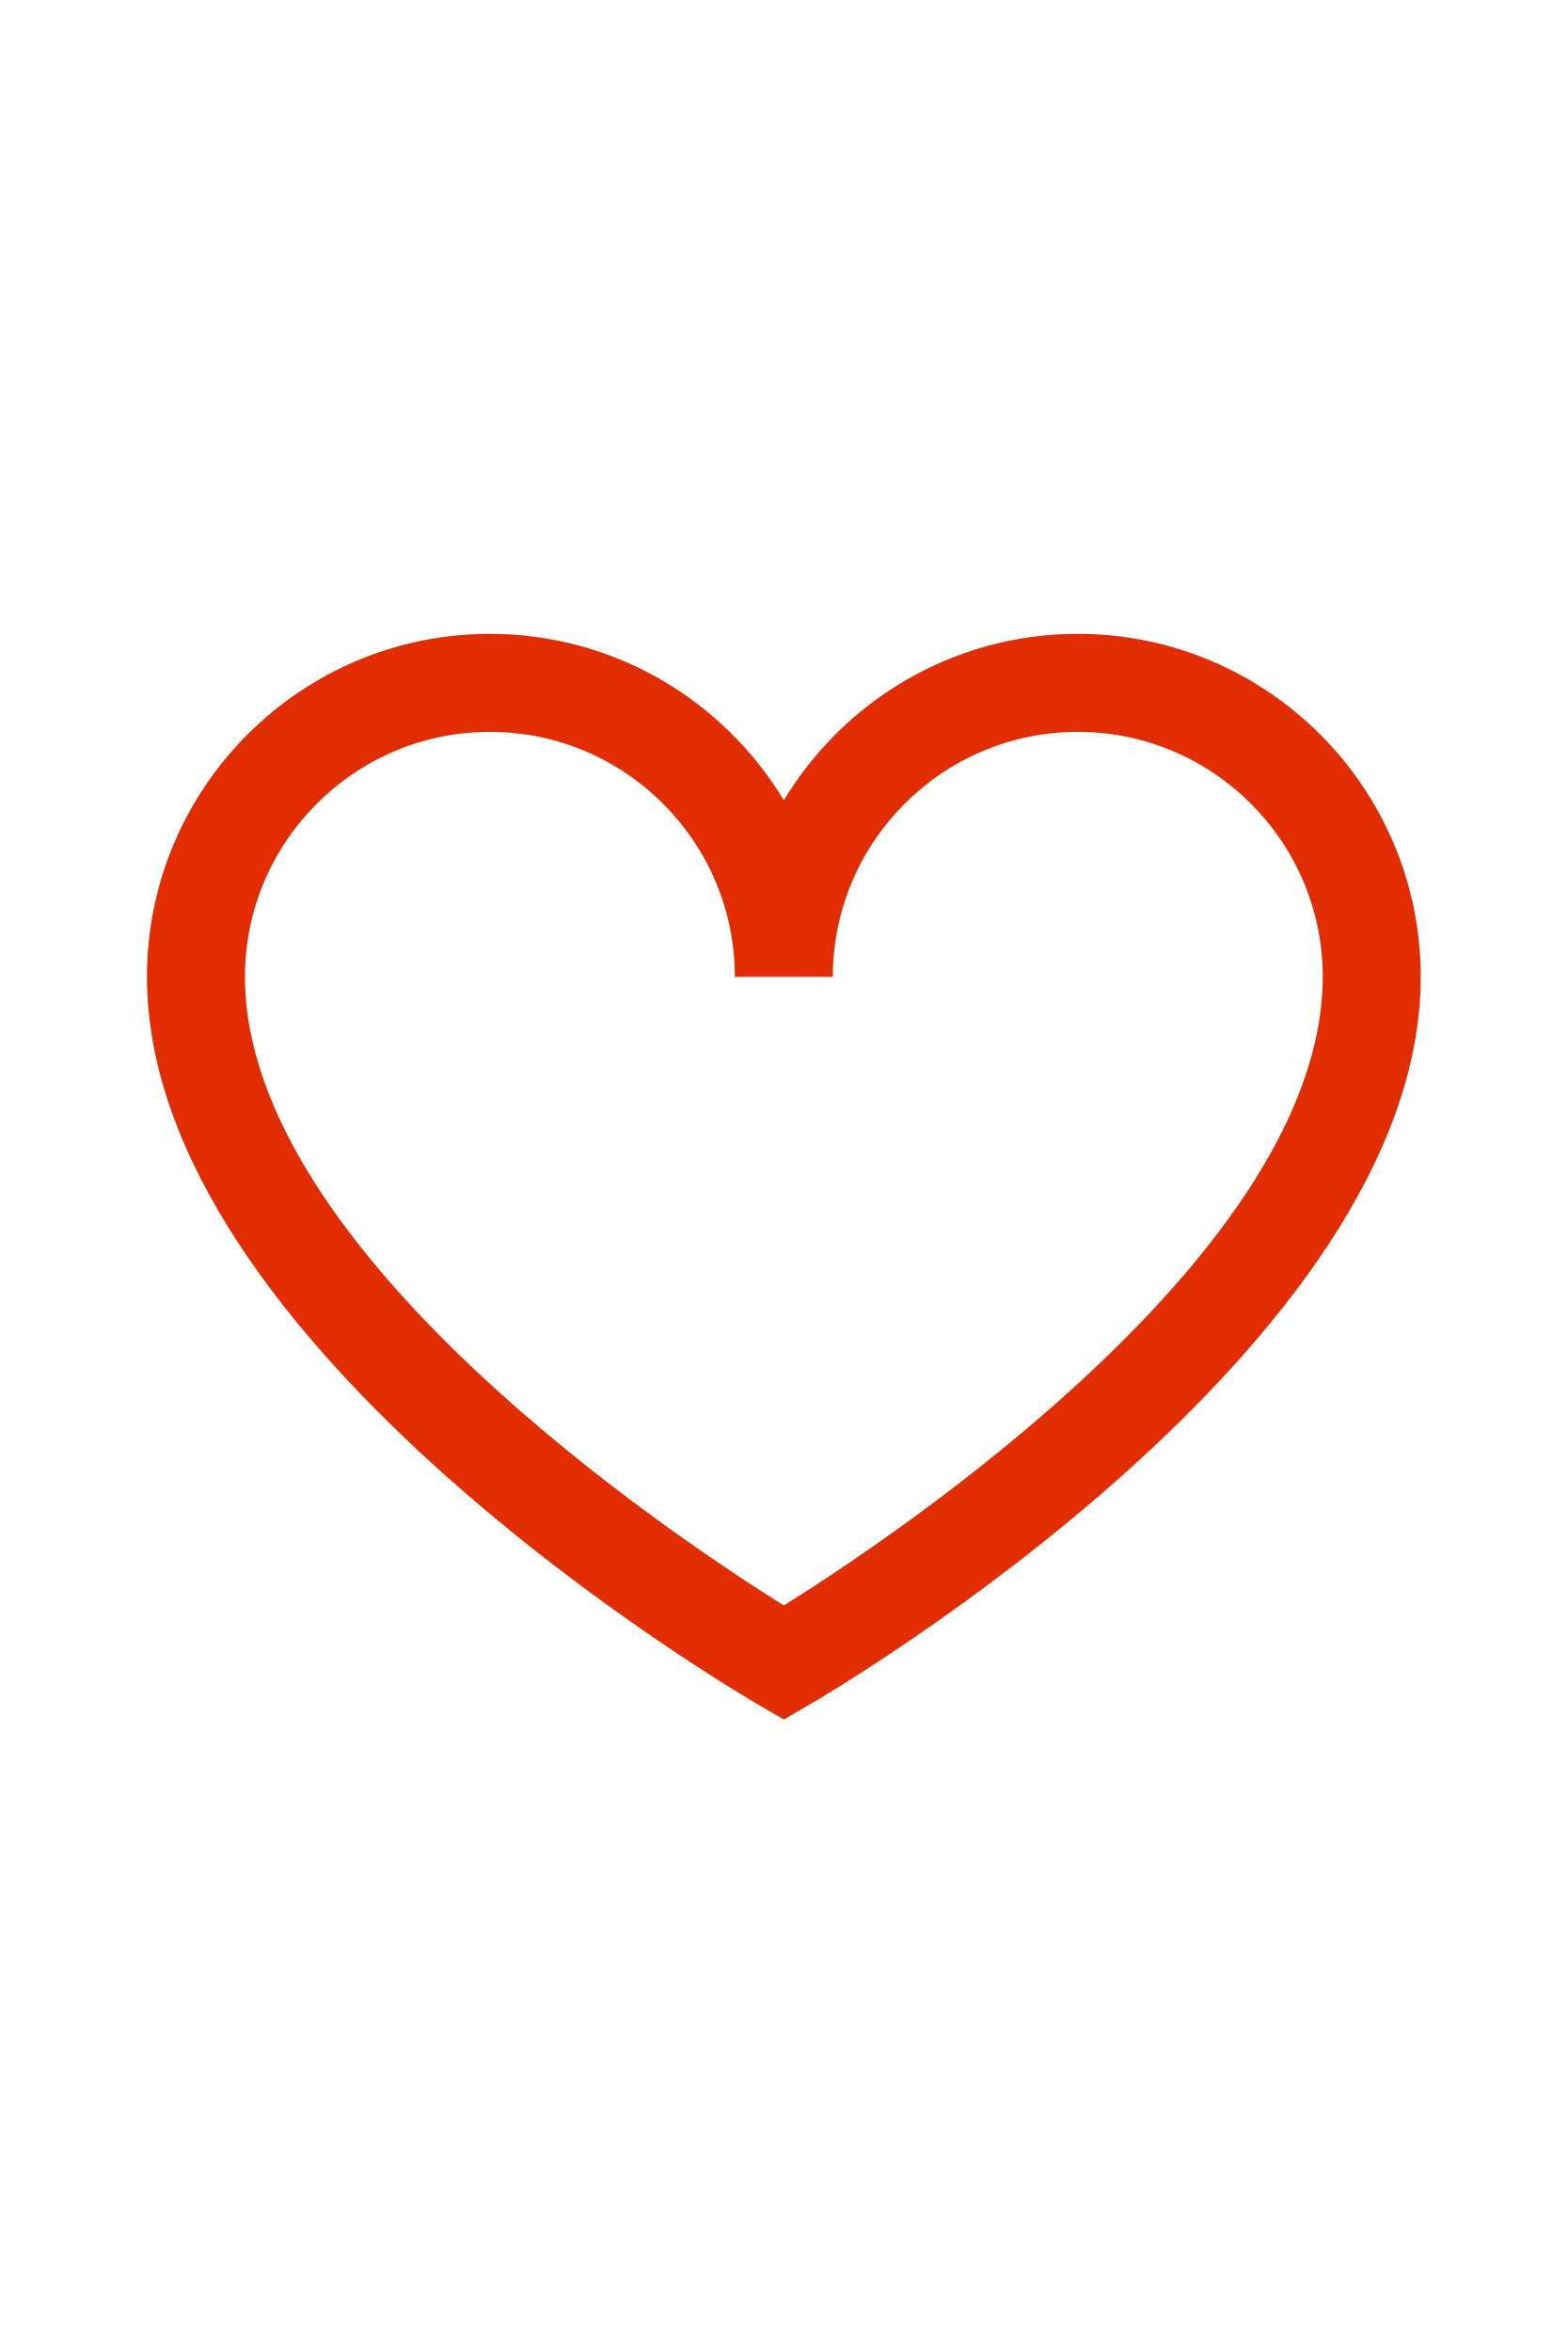
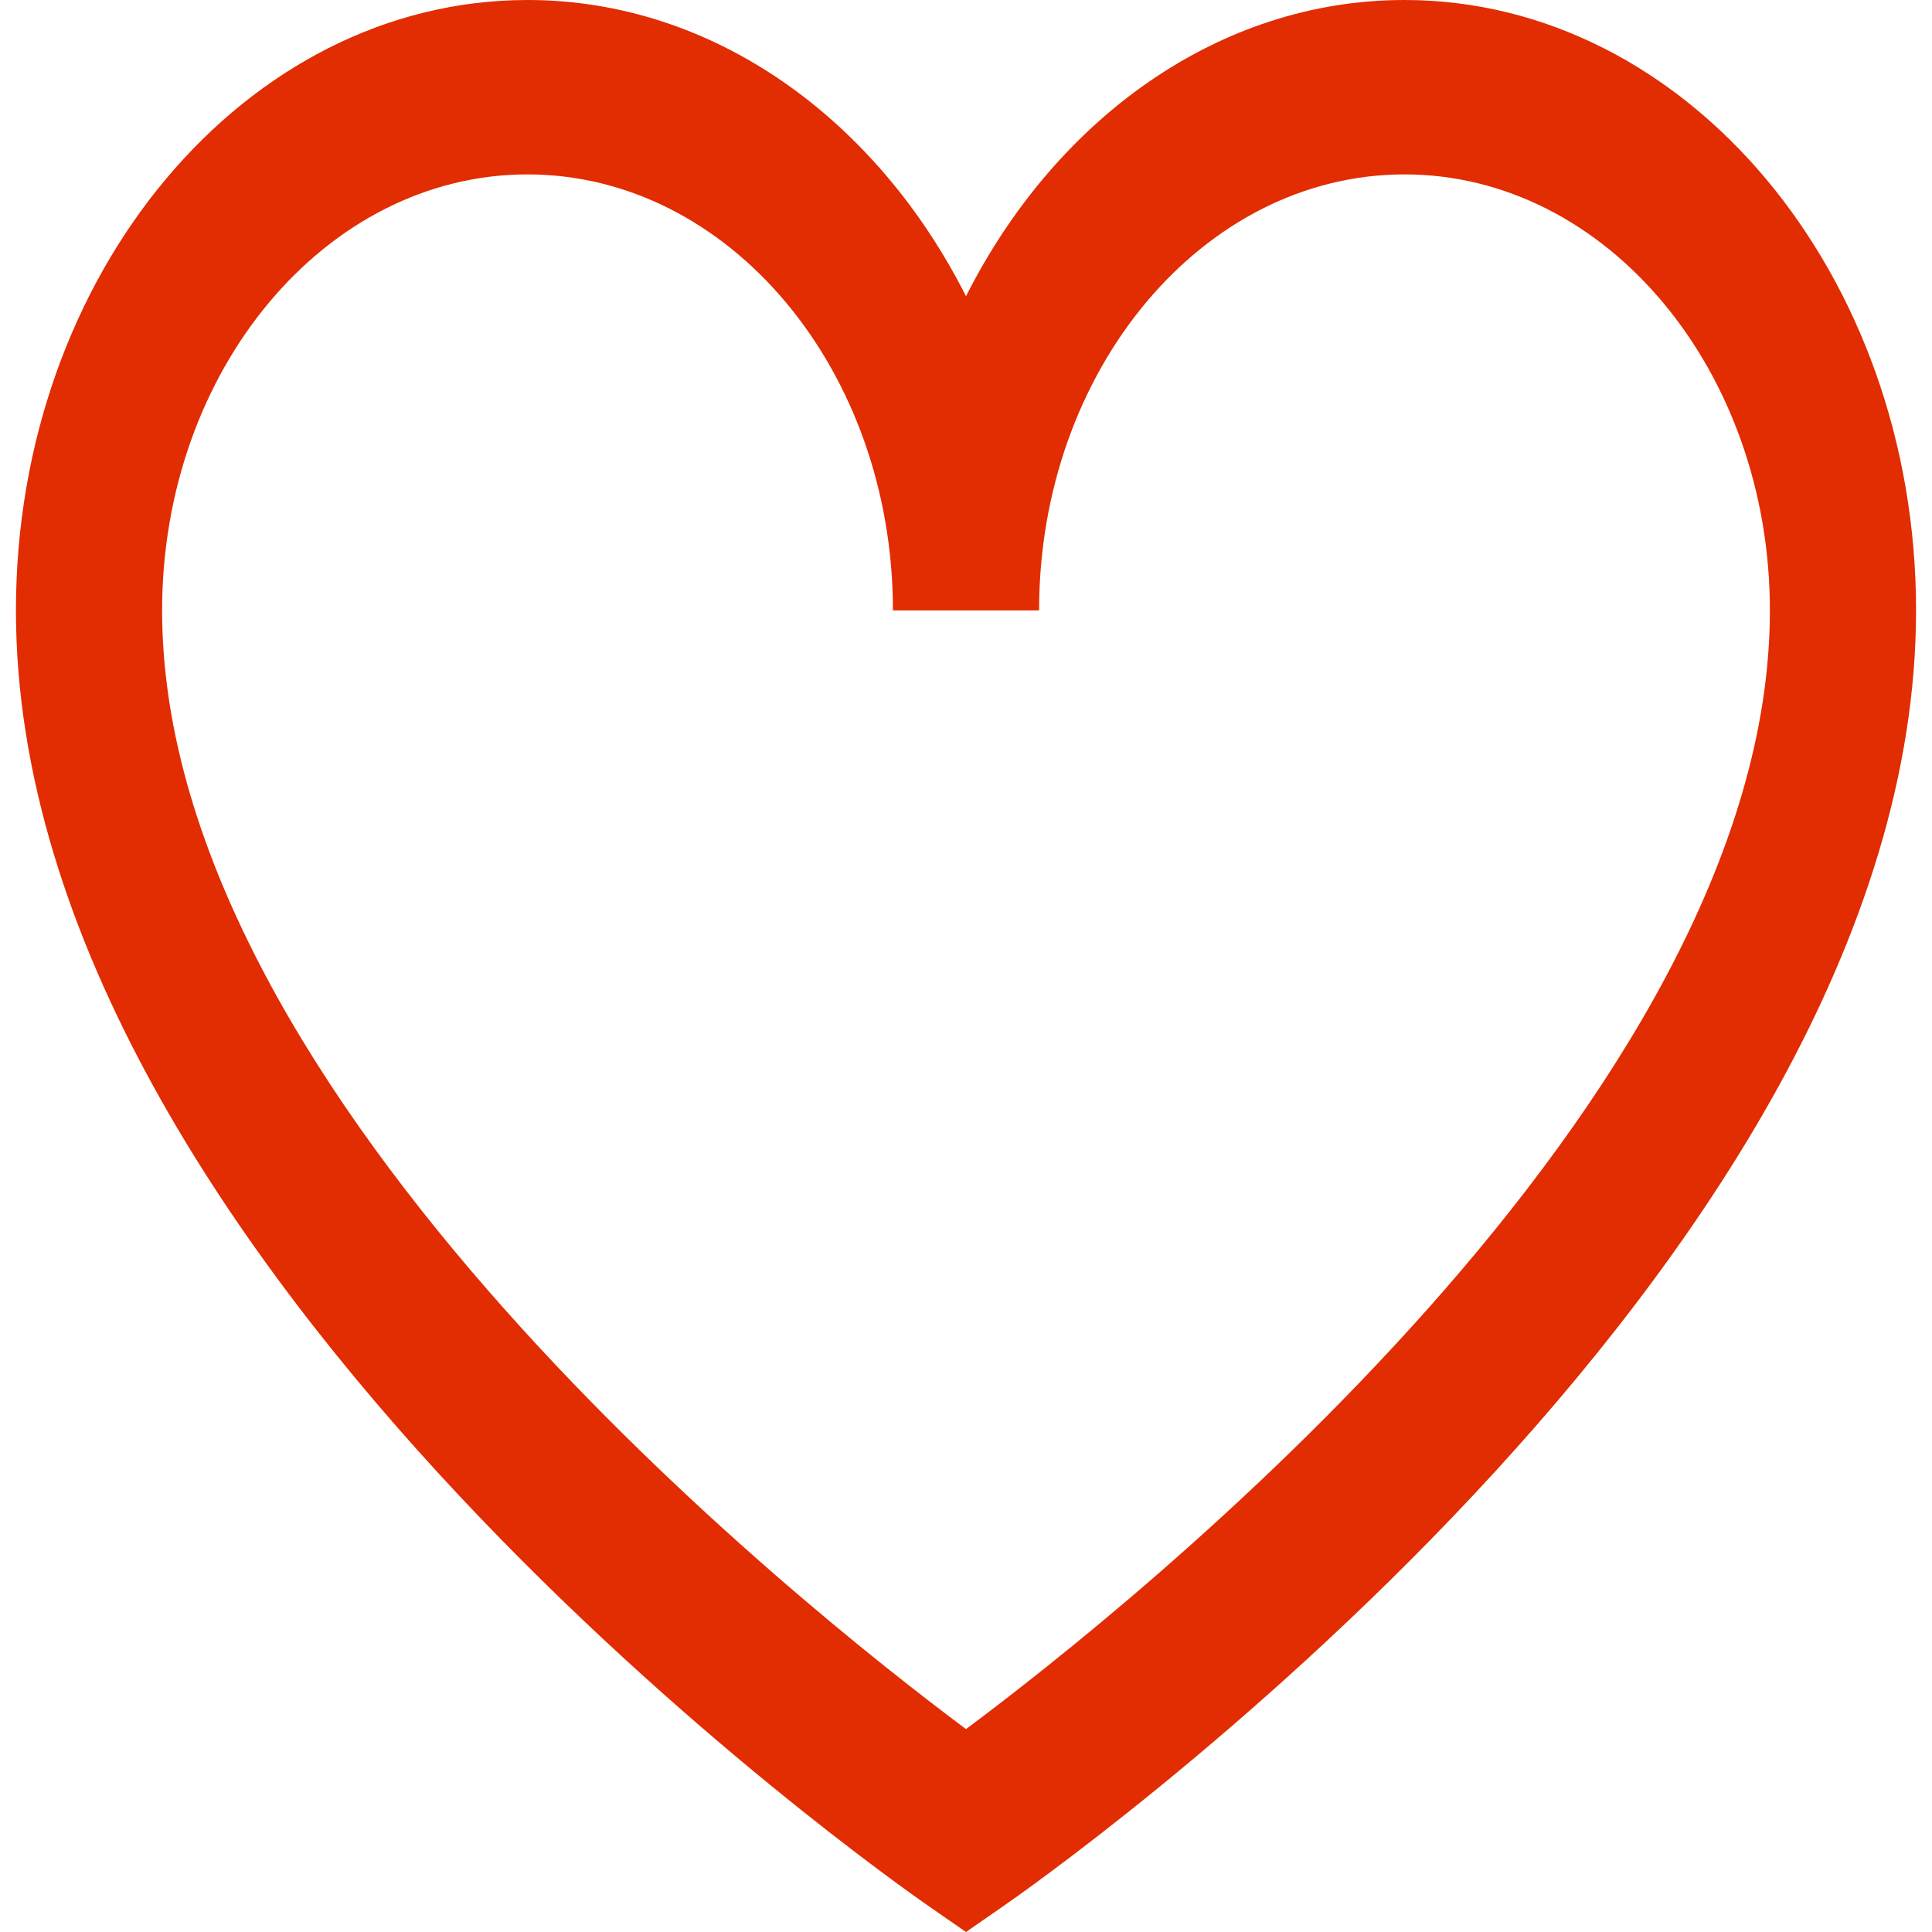
- <svg xmlns="http://www.w3.org/2000/svg" version="1.1" id="Heart" x="0px" y="0px" width="1728px" height="2592px" viewBox="0 0 1728 2592" enable-background="new 0 0 1728 2592" xml:space="preserve">
-   <path fill="#E22C02" d="M864,1894.953l-27.054-15.714C809.352,1863.256,162,1483.203,162,1076.529c0-208.44,169.56-378,378-378  c137.322,0,257.796,73.602,324,183.438c66.205-109.836,186.677-183.438,324-183.438c208.387,0,378,169.56,378,378  c0,406.674-647.352,786.727-674.945,802.71L864,1894.953z M540,806.529c-148.878,0-270,121.122-270,270  c0,302.724,474.336,618.03,594,692.766c119.664-74.735,594-390.042,594-692.766c0-148.878-121.121-270-270-270  c-148.877,0-270,121.122-270,270H810C810,927.651,688.878,806.529,540,806.529z" />
+ <svg xmlns="http://www.w3.org/2000/svg" version="1.1" id="Heart" x="0px" y="0px" width="200px" height="200px" viewBox="764 1196 200 200" enable-background="new 764 1196 200 200" xml:space="preserve">
+   <path fill="#E22C02" d="M864,1396l-3.79-2.627c-3.866-2.672-94.56-66.203-94.56-134.185c0-34.844,23.755-63.188,52.958-63.188  c19.239,0,36.117,12.304,45.392,30.664c9.275-18.36,26.153-30.664,45.392-30.664c29.195,0,52.958,28.344,52.958,63.188  c0,67.981-90.693,131.513-94.56,134.185L864,1396z M818.608,1214.054c-20.857,0-37.827,20.248-37.827,45.135  c0,50.604,66.454,103.312,83.219,115.806c16.765-12.492,83.219-65.201,83.219-115.806c0-24.887-16.968-45.135-37.827-45.135  c-20.857,0-37.826,20.248-37.826,45.135h-15.131C856.435,1234.301,839.465,1214.054,818.608,1214.054z" />
</svg>
